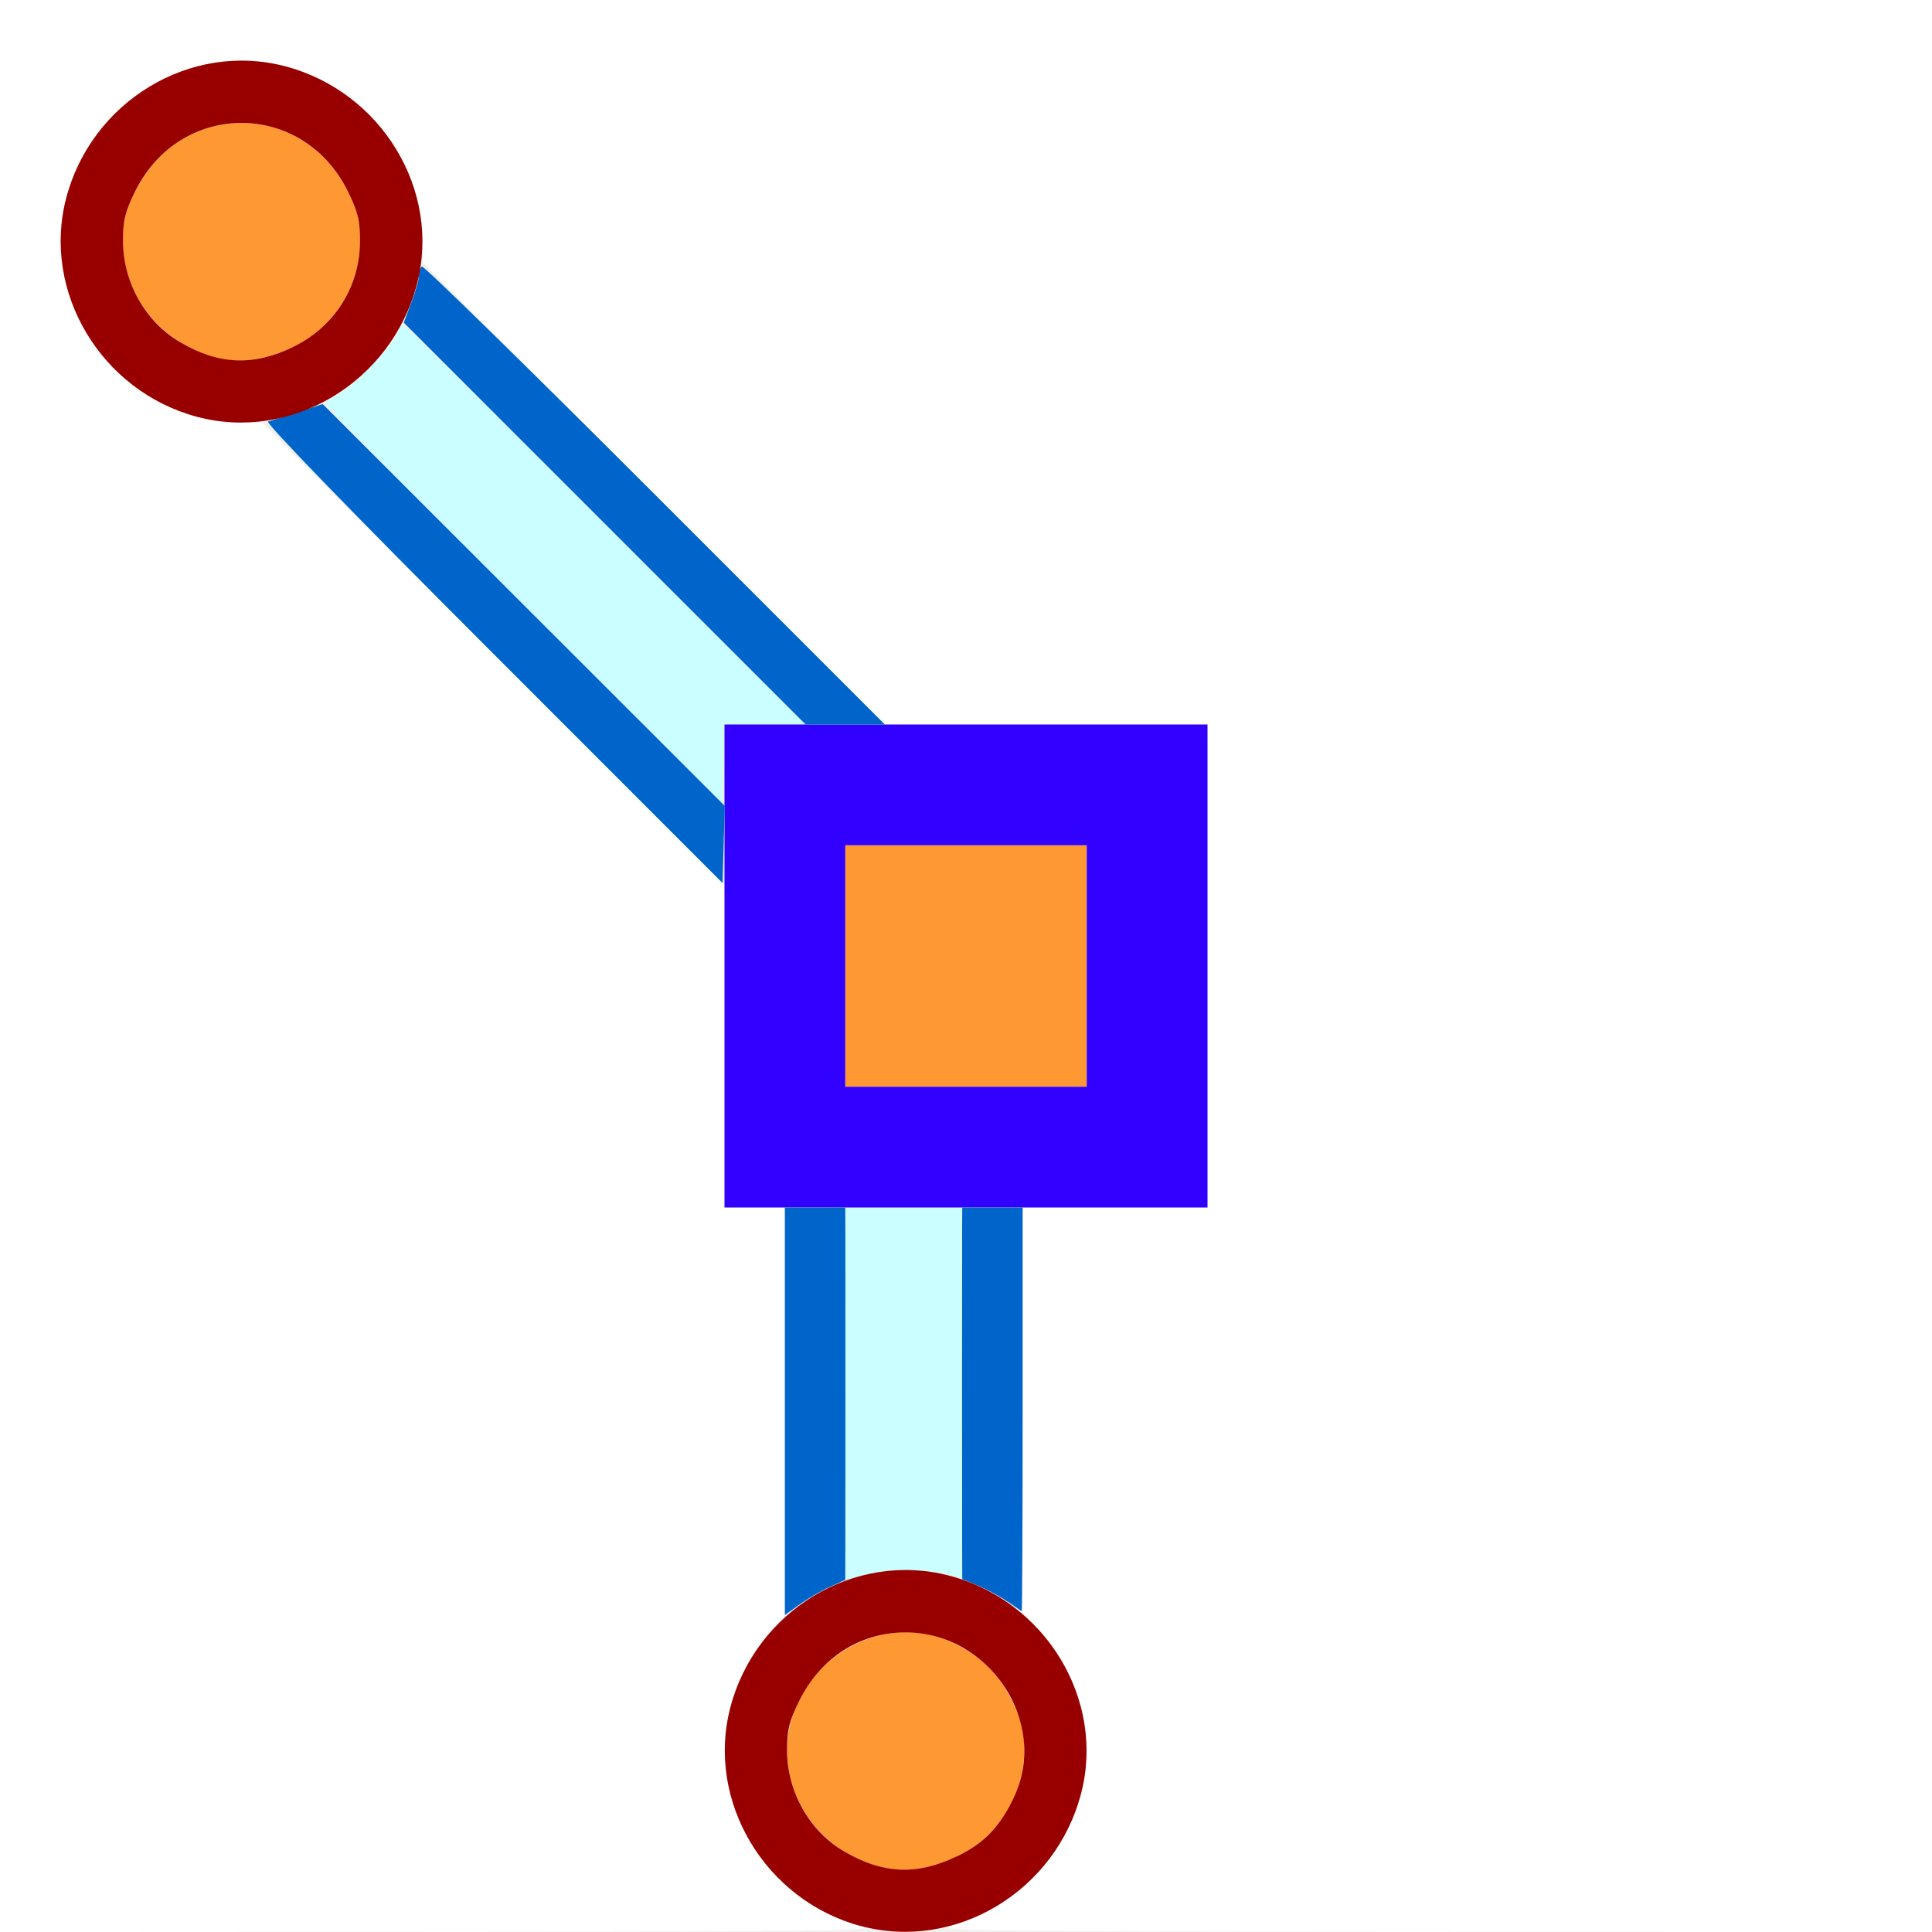
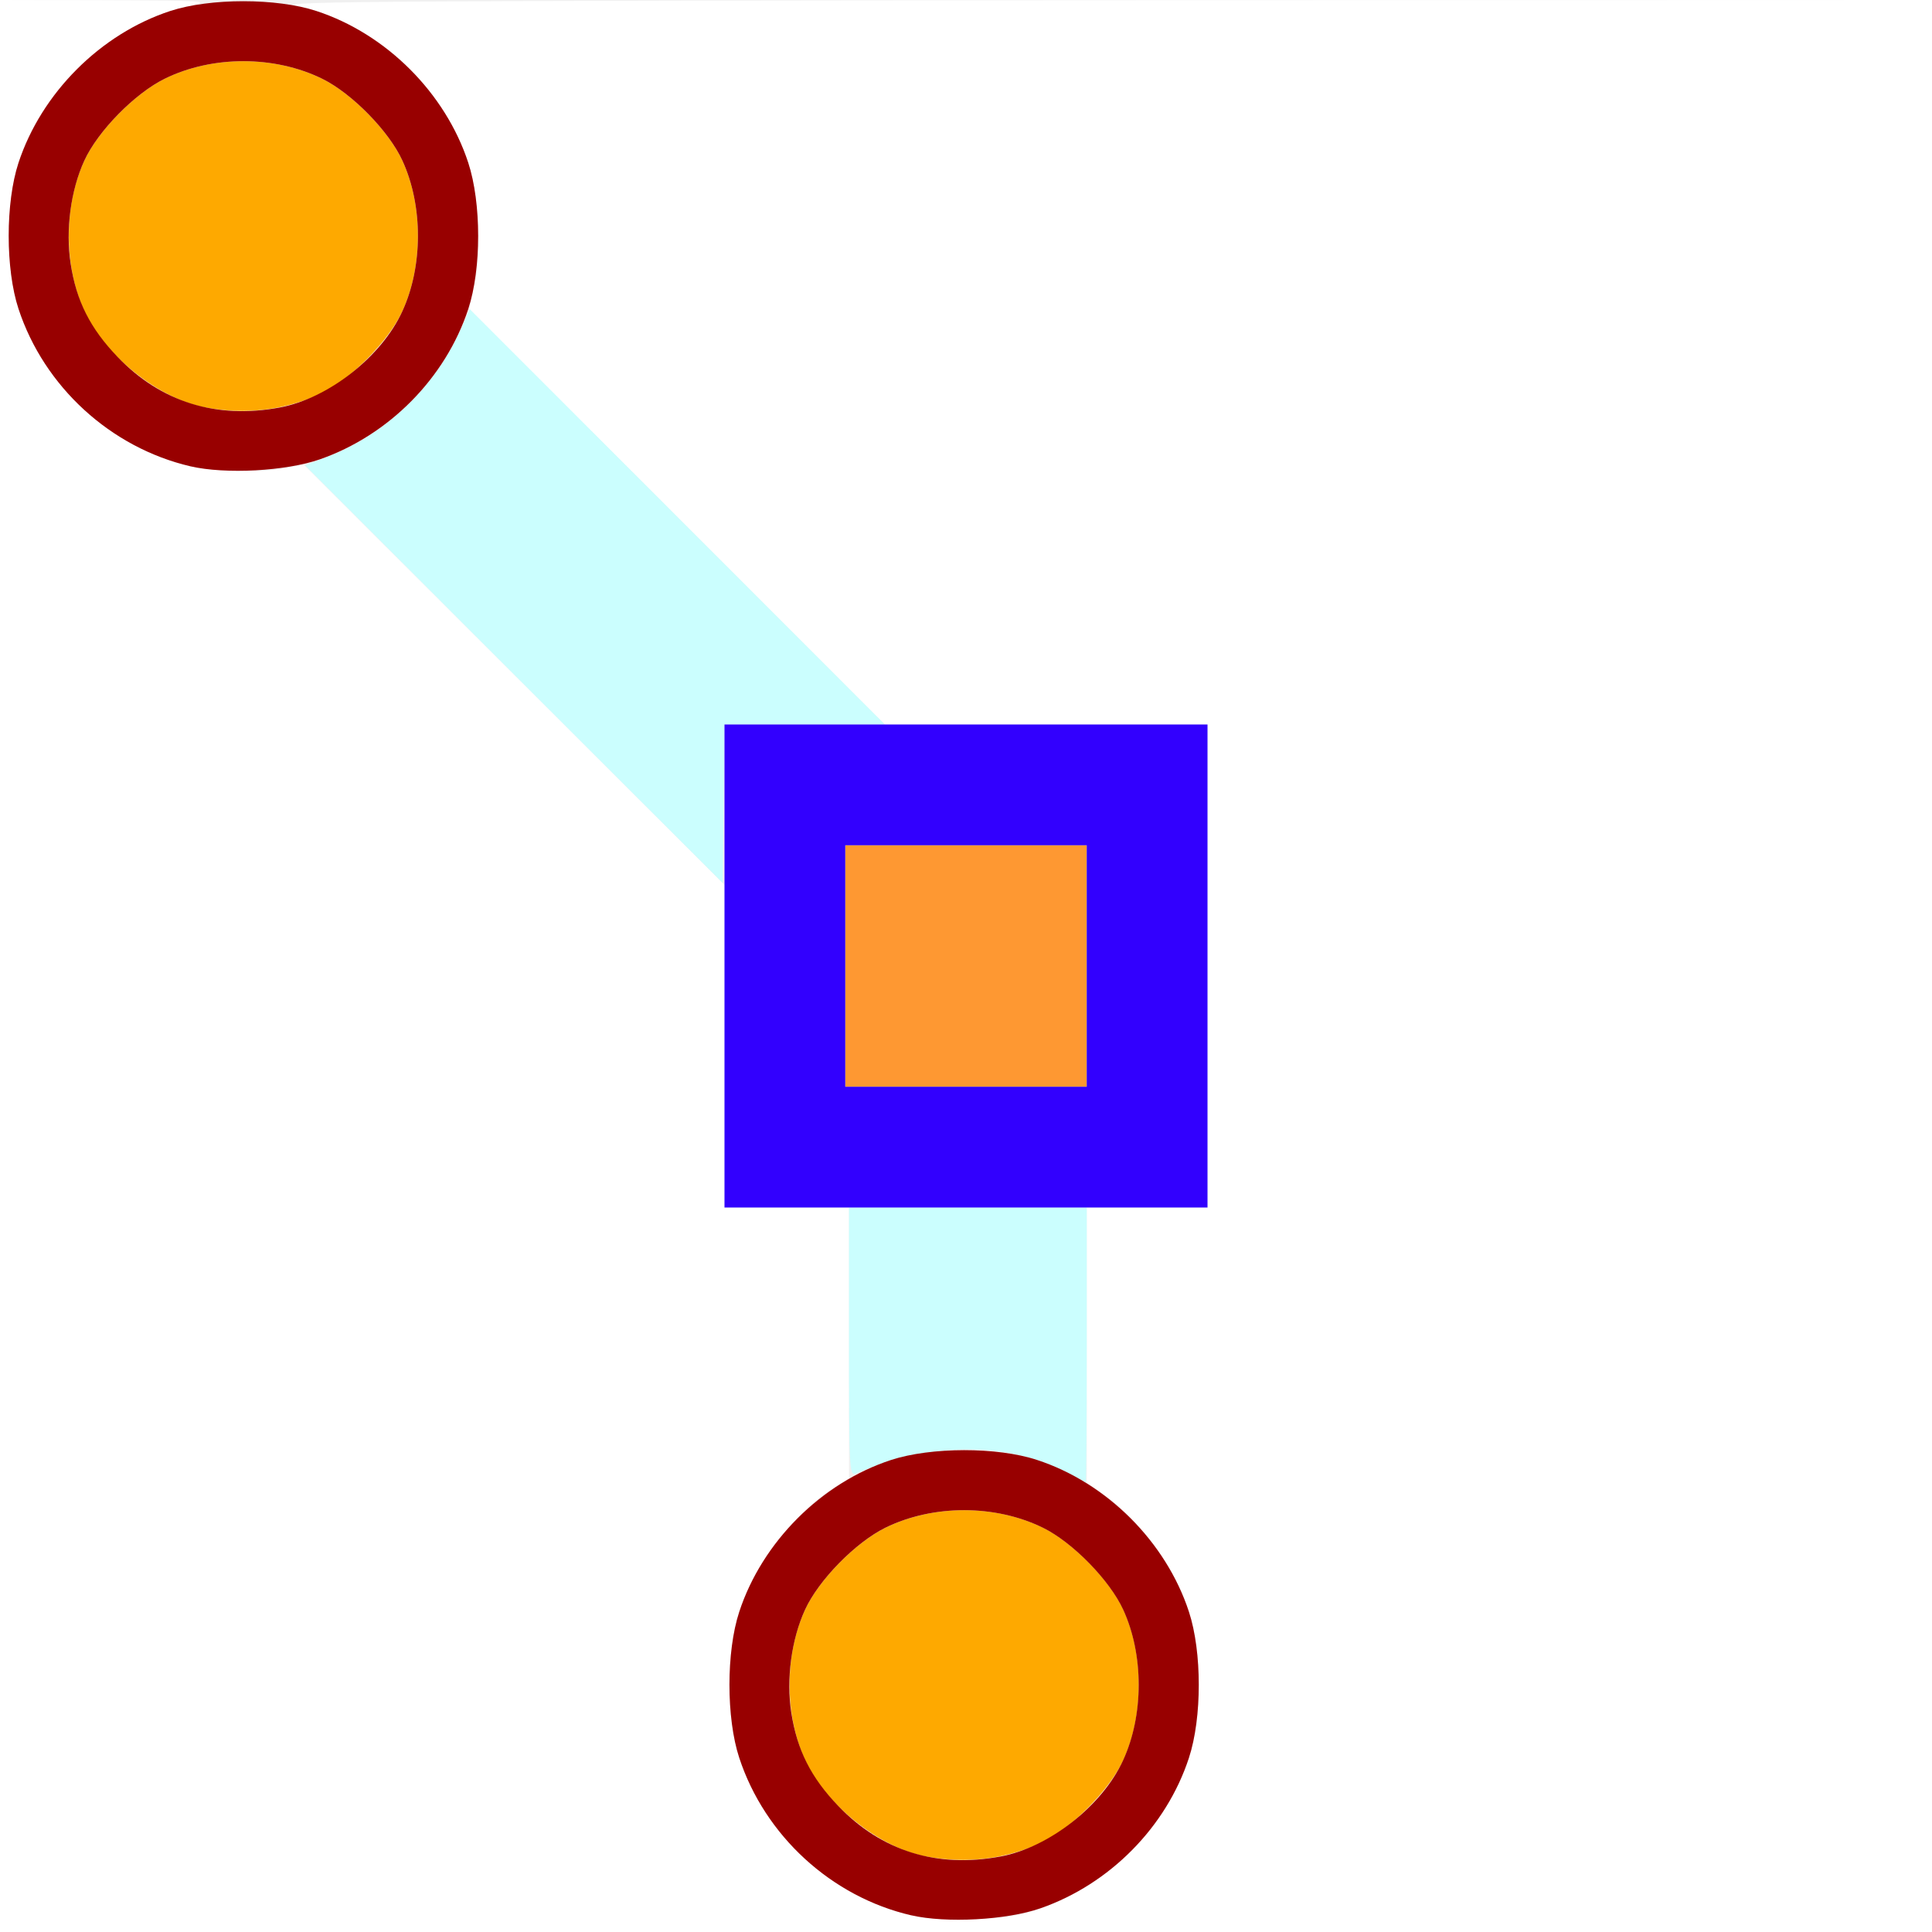
<svg xmlns="http://www.w3.org/2000/svg" version="1.1" id="svg2" width="16" height="16" viewBox="0 0 16 16">
  <defs id="defs6" />
  <g id="HANDLE_FREE">
-     <path style="fill:#ffffff;stroke-width:0.031" d="M 0,8 V 0 h 8 8 v 8 8 L 11.852,15.998 C 8.17,15.996 7.722,15.991 7.871,15.951 8.662,15.738 9.154,14.917 8.953,14.147 8.888,13.897 8.768,13.673 8.607,13.5 L 8.469,13.353 V 11.676 10 H 9.234 10 V 8 6 H 8.664 7.328 L 5.414,4.086 3.5,2.172 V 1.999 C 3.5,1.33 3.02,0.72 2.358,0.548 1.291,0.27 0.269,1.289 0.547,2.353 0.72,3.02 1.328,3.5 1.999,3.5 H 2.172 L 4.086,5.414 6,7.328 V 8.664 10 H 6.25 6.5 v 1.692 1.692 l -0.123,0.133 c -0.148,0.161 -0.267,0.388 -0.33,0.63 -0.201,0.773 0.291,1.591 1.087,1.805 0.143,0.039 -0.286,0.044 -3.485,0.046 L 0,16 Z" id="path829" />
-     <path style="fill:#cbfefe;stroke-width:0.031" d="M 7.002,11.542 7.003,10 h 0.482 0.482 l 5.25e-4,1.535 5.25e-4,1.535 -0.069,-0.021 c -0.159,-0.047 -0.572,-0.052 -0.733,-0.009 l -0.163,0.044 5.781e-4,-1.542 z M 4.329,5.001 C 3.419,4.091 2.681,3.341 2.689,3.335 c 0.008,-0.006 0.066,-0.043 0.129,-0.08 C 2.953,3.173 3.268,2.842 3.297,2.751 3.308,2.716 3.326,2.688 3.338,2.688 c 0.012,0 0.767,0.745 1.677,1.656 L 6.672,6 H 6.337 6.002 l -0.009,0.328 -0.009,0.328 z" id="path827" />
-     <path style="fill:#fe9832;stroke-width:0.031" d="M 7.279,15.459 C 6.822,15.331 6.519,14.948 6.519,14.497 c -8.531e-4,-0.689 0.743,-1.181 1.358,-0.898 0.245,0.113 0.388,0.251 0.504,0.487 0.083,0.168 0.101,0.241 0.101,0.411 -4.687e-4,0.377 -0.211,0.71 -0.554,0.877 -0.229,0.111 -0.452,0.14 -0.648,0.085 z M 7,8 V 7 H 8 9 V 8 9 H 8 7 Z M 1.779,2.959 C 1.322,2.831 1.019,2.448 1.019,1.997 1.018,1.827 1.036,1.754 1.119,1.585 1.492,0.829 2.508,0.829 2.881,1.585 2.964,1.754 2.982,1.827 2.981,1.997 2.981,2.374 2.77,2.707 2.427,2.873 2.198,2.984 1.975,3.014 1.779,2.959 Z" id="path825" />
-     <path style="fill:#3200fe;stroke-width:0.031" d="M 6,8 V 6 h 2 2 v 2 2 H 8 6 Z M 9,8 V 7 H 8 7 v 1 1 h 1 1 z" id="path823" />
-     <path style="fill:#0065cb;stroke-width:0.031" d="M 6.5,11.688 V 10 H 6.75 7 l 7.906e-4,0.156 c 4.344e-4,0.086 7.906e-4,0.648 7.906e-4,1.25 0,0.602 -3.562e-4,1.225 -7.906e-4,1.386 L 7,13.084 6.87,13.143 c -0.071,0.032 -0.184,0.098 -0.25,0.146 L 6.5,13.375 Z M 8.345,13.265 C 8.286,13.223 8.177,13.164 8.103,13.133 l -0.134,-0.055 -9.094e-4,-0.289 c -0.001,-0.355 -0.001,-2.417 -1.25e-4,-2.633 L 7.969,10 h 0.25 0.25 v 1.672 c 0,0.92 -0.004,1.671 -0.008,1.67 -0.004,-8.44e-4 -0.056,-0.036 -0.115,-0.078 z M 4.08,5.408 C 2.914,4.242 2.193,3.498 2.22,3.491 2.245,3.484 2.357,3.449 2.469,3.413 L 2.672,3.346 4.337,5.01 6.002,6.674 5.993,6.994 5.984,7.313 Z M 5.008,4.336 3.344,2.672 3.406,2.507 C 3.441,2.417 3.469,2.316 3.469,2.283 c 0,-0.033 0.011,-0.067 0.025,-0.076 0.014,-0.009 0.882,0.841 1.93,1.889 L 7.328,6 H 7 6.672 Z" id="path821" />
-     <path style="fill:#980000;stroke-width:0.031" d="M 7.129,15.951 C 6.336,15.738 5.846,14.917 6.048,14.142 6.257,13.339 7.076,12.844 7.858,13.048 c 0.8,0.208 1.298,1.028 1.095,1.805 -0.211,0.81 -1.04,1.308 -1.825,1.097 z M 7.927,15.373 C 8.151,15.265 8.29,15.119 8.401,14.876 8.685,14.259 8.193,13.519 7.5,13.519 c -0.378,0 -0.706,0.211 -0.881,0.566 -0.083,0.168 -0.101,0.241 -0.101,0.411 4.25e-4,0.343 0.185,0.669 0.475,0.838 0.318,0.187 0.604,0.198 0.934,0.038 z M 1.629,3.451 C 0.836,3.238 0.346,2.417 0.548,1.642 0.757,0.839 1.576,0.344 2.358,0.548 3.158,0.756 3.656,1.576 3.453,2.353 3.242,3.163 2.414,3.662 1.629,3.451 Z M 2.427,2.873 C 2.77,2.707 2.981,2.374 2.981,1.997 2.982,1.827 2.964,1.754 2.881,1.585 2.508,0.829 1.492,0.829 1.119,1.585 1.036,1.754 1.018,1.827 1.019,1.997 c 4.25e-4,0.343 0.185,0.669 0.475,0.838 0.318,0.187 0.604,0.198 0.934,0.038 z" id="path819" />
+     <path style="fill:#ffffff;stroke-width:0.031" d="M 0,8 V 0 L 0.883,0.002 C 1.693,0.005 1.75,0.008 1.578,0.046 0.925,0.191 0.365,0.702 0.153,1.349 0.045,1.679 0.045,2.228 0.154,2.559 0.34,3.128 0.81,3.604 1.38,3.803 1.643,3.894 2.085,3.93 2.344,3.88 L 2.516,3.848 4.258,5.588 6,7.328 V 8.664 10 H 6.516 7.031 v 1.122 1.122 l -0.117,0.072 c -0.332,0.203 -0.661,0.633 -0.792,1.031 -0.109,0.332 -0.109,0.879 0,1.211 0.189,0.577 0.68,1.068 1.258,1.257 0.19,0.062 0.293,0.075 0.604,0.075 0.311,0 0.414,-0.013 0.604,-0.075 C 9.167,15.626 9.657,15.136 9.846,14.559 9.955,14.228 9.955,13.679 9.847,13.349 9.723,12.97 9.442,12.586 9.133,12.371 L 9,12.278 V 11.139 10 H 9.5 10 V 8 6 H 8.664 7.328 L 5.607,4.279 3.886,2.559 3.931,2.35 C 3.994,2.051 3.966,1.606 3.866,1.318 3.643,0.68 3.099,0.189 2.453,0.046 2.295,0.012 3.35,0.005 9.133,0.002 L 16,0 v 8 8 H 8 0 Z" id="path829" />
+     <path style="fill:#cbfefe;stroke-width:0.031" d="M 8.803,12.181 C 8.315,11.936 7.703,11.944 7.086,12.203 7.034,12.224 7.031,12.16 7.031,11.113 V 10 H 8.016 9 v 1.141 c 0,0.627 -0.004,1.139 -0.008,1.136 -0.004,-0.003 -0.09,-0.046 -0.19,-0.096 z M 4.255,5.584 2.526,3.854 2.708,3.785 C 3.19,3.601 3.606,3.202 3.82,2.72 L 3.891,2.561 5.609,4.28 7.328,6 H 6.665 6.001 l -0.008,0.656 -0.008,0.656 z" id="path827" />
+     <path style="fill:#fe9832;stroke-width:0.031" d="M 7,8 V 7 H 8 9 V 8 9 H 8 7 Z" id="path825" />
+     <path style="fill:#fea900;stroke-width:0.031" d="M 7.656,15.372 C 7.279,15.298 6.834,14.941 6.668,14.578 6.496,14.203 6.496,13.704 6.667,13.331 c 0.112,-0.245 0.418,-0.557 0.666,-0.679 0.394,-0.194 0.911,-0.194 1.307,0.001 0.245,0.121 0.552,0.434 0.663,0.678 0.171,0.374 0.171,0.872 -0.001,1.247 C 9.191,14.818 8.883,15.133 8.643,15.251 8.344,15.397 8,15.439 7.656,15.372 Z M 1.688,3.372 C 1.31,3.298 0.865,2.941 0.699,2.578 0.527,2.203 0.527,1.704 0.698,1.331 0.81,1.086 1.116,0.774 1.364,0.652 1.758,0.458 2.274,0.458 2.67,0.653 2.915,0.774 3.222,1.087 3.333,1.331 3.504,1.704 3.504,2.203 3.332,2.578 3.222,2.818 2.914,3.133 2.674,3.251 2.375,3.397 2.032,3.439 1.688,3.372 Z" id="path823" />
+     <path style="fill:#3200fe;stroke-width:0.031" d="M 6,8 V 6 h 2 2 v 2 2 H 8 6 Z M 9,8 V 7 H 8 7 v 1 1 h 1 1 z" id="path821" />
+     <path style="fill:#980000;stroke-width:0.031" d="m 7.547,15.862 c -0.661,-0.153 -1.213,-0.659 -1.425,-1.305 -0.108,-0.329 -0.108,-0.879 0,-1.208 0.189,-0.578 0.68,-1.069 1.257,-1.258 0.331,-0.108 0.88,-0.109 1.209,-4.84e-4 0.578,0.189 1.069,0.68 1.258,1.257 0.109,0.332 0.109,0.879 0,1.211 -0.187,0.571 -0.655,1.045 -1.229,1.245 -0.282,0.098 -0.781,0.125 -1.071,0.058 z M 8.285,15.375 C 8.688,15.3 9.129,14.954 9.301,14.578 9.473,14.203 9.473,13.704 9.302,13.331 9.19,13.087 8.884,12.774 8.639,12.653 8.243,12.458 7.727,12.458 7.332,12.652 7.085,12.774 6.779,13.086 6.667,13.331 6.554,13.577 6.51,13.906 6.553,14.183 c 0.048,0.309 0.162,0.537 0.389,0.773 0.359,0.374 0.818,0.517 1.342,0.419 z M 1.578,3.862 C 0.917,3.708 0.365,3.203 0.153,2.557 0.045,2.228 0.045,1.678 0.153,1.349 0.343,0.771 0.833,0.28 1.41,0.091 1.741,-0.017 2.29,-0.017 2.62,0.091 3.198,0.28 3.689,0.77 3.878,1.348 c 0.109,0.332 0.109,0.879 0,1.211 C 3.691,3.129 3.222,3.604 2.649,3.804 2.367,3.902 1.868,3.929 1.578,3.862 Z M 2.316,3.375 C 2.719,3.3 3.16,2.954 3.332,2.578 3.504,2.203 3.504,1.704 3.333,1.331 3.222,1.087 2.915,0.774 2.67,0.653 2.274,0.458 1.758,0.458 1.364,0.652 1.116,0.774 0.81,1.086 0.698,1.331 0.585,1.577 0.542,1.906 0.585,2.183 0.632,2.492 0.747,2.72 0.974,2.956 1.332,3.329 1.791,3.473 2.316,3.375 Z" id="path819" />
  </g>
</svg>
